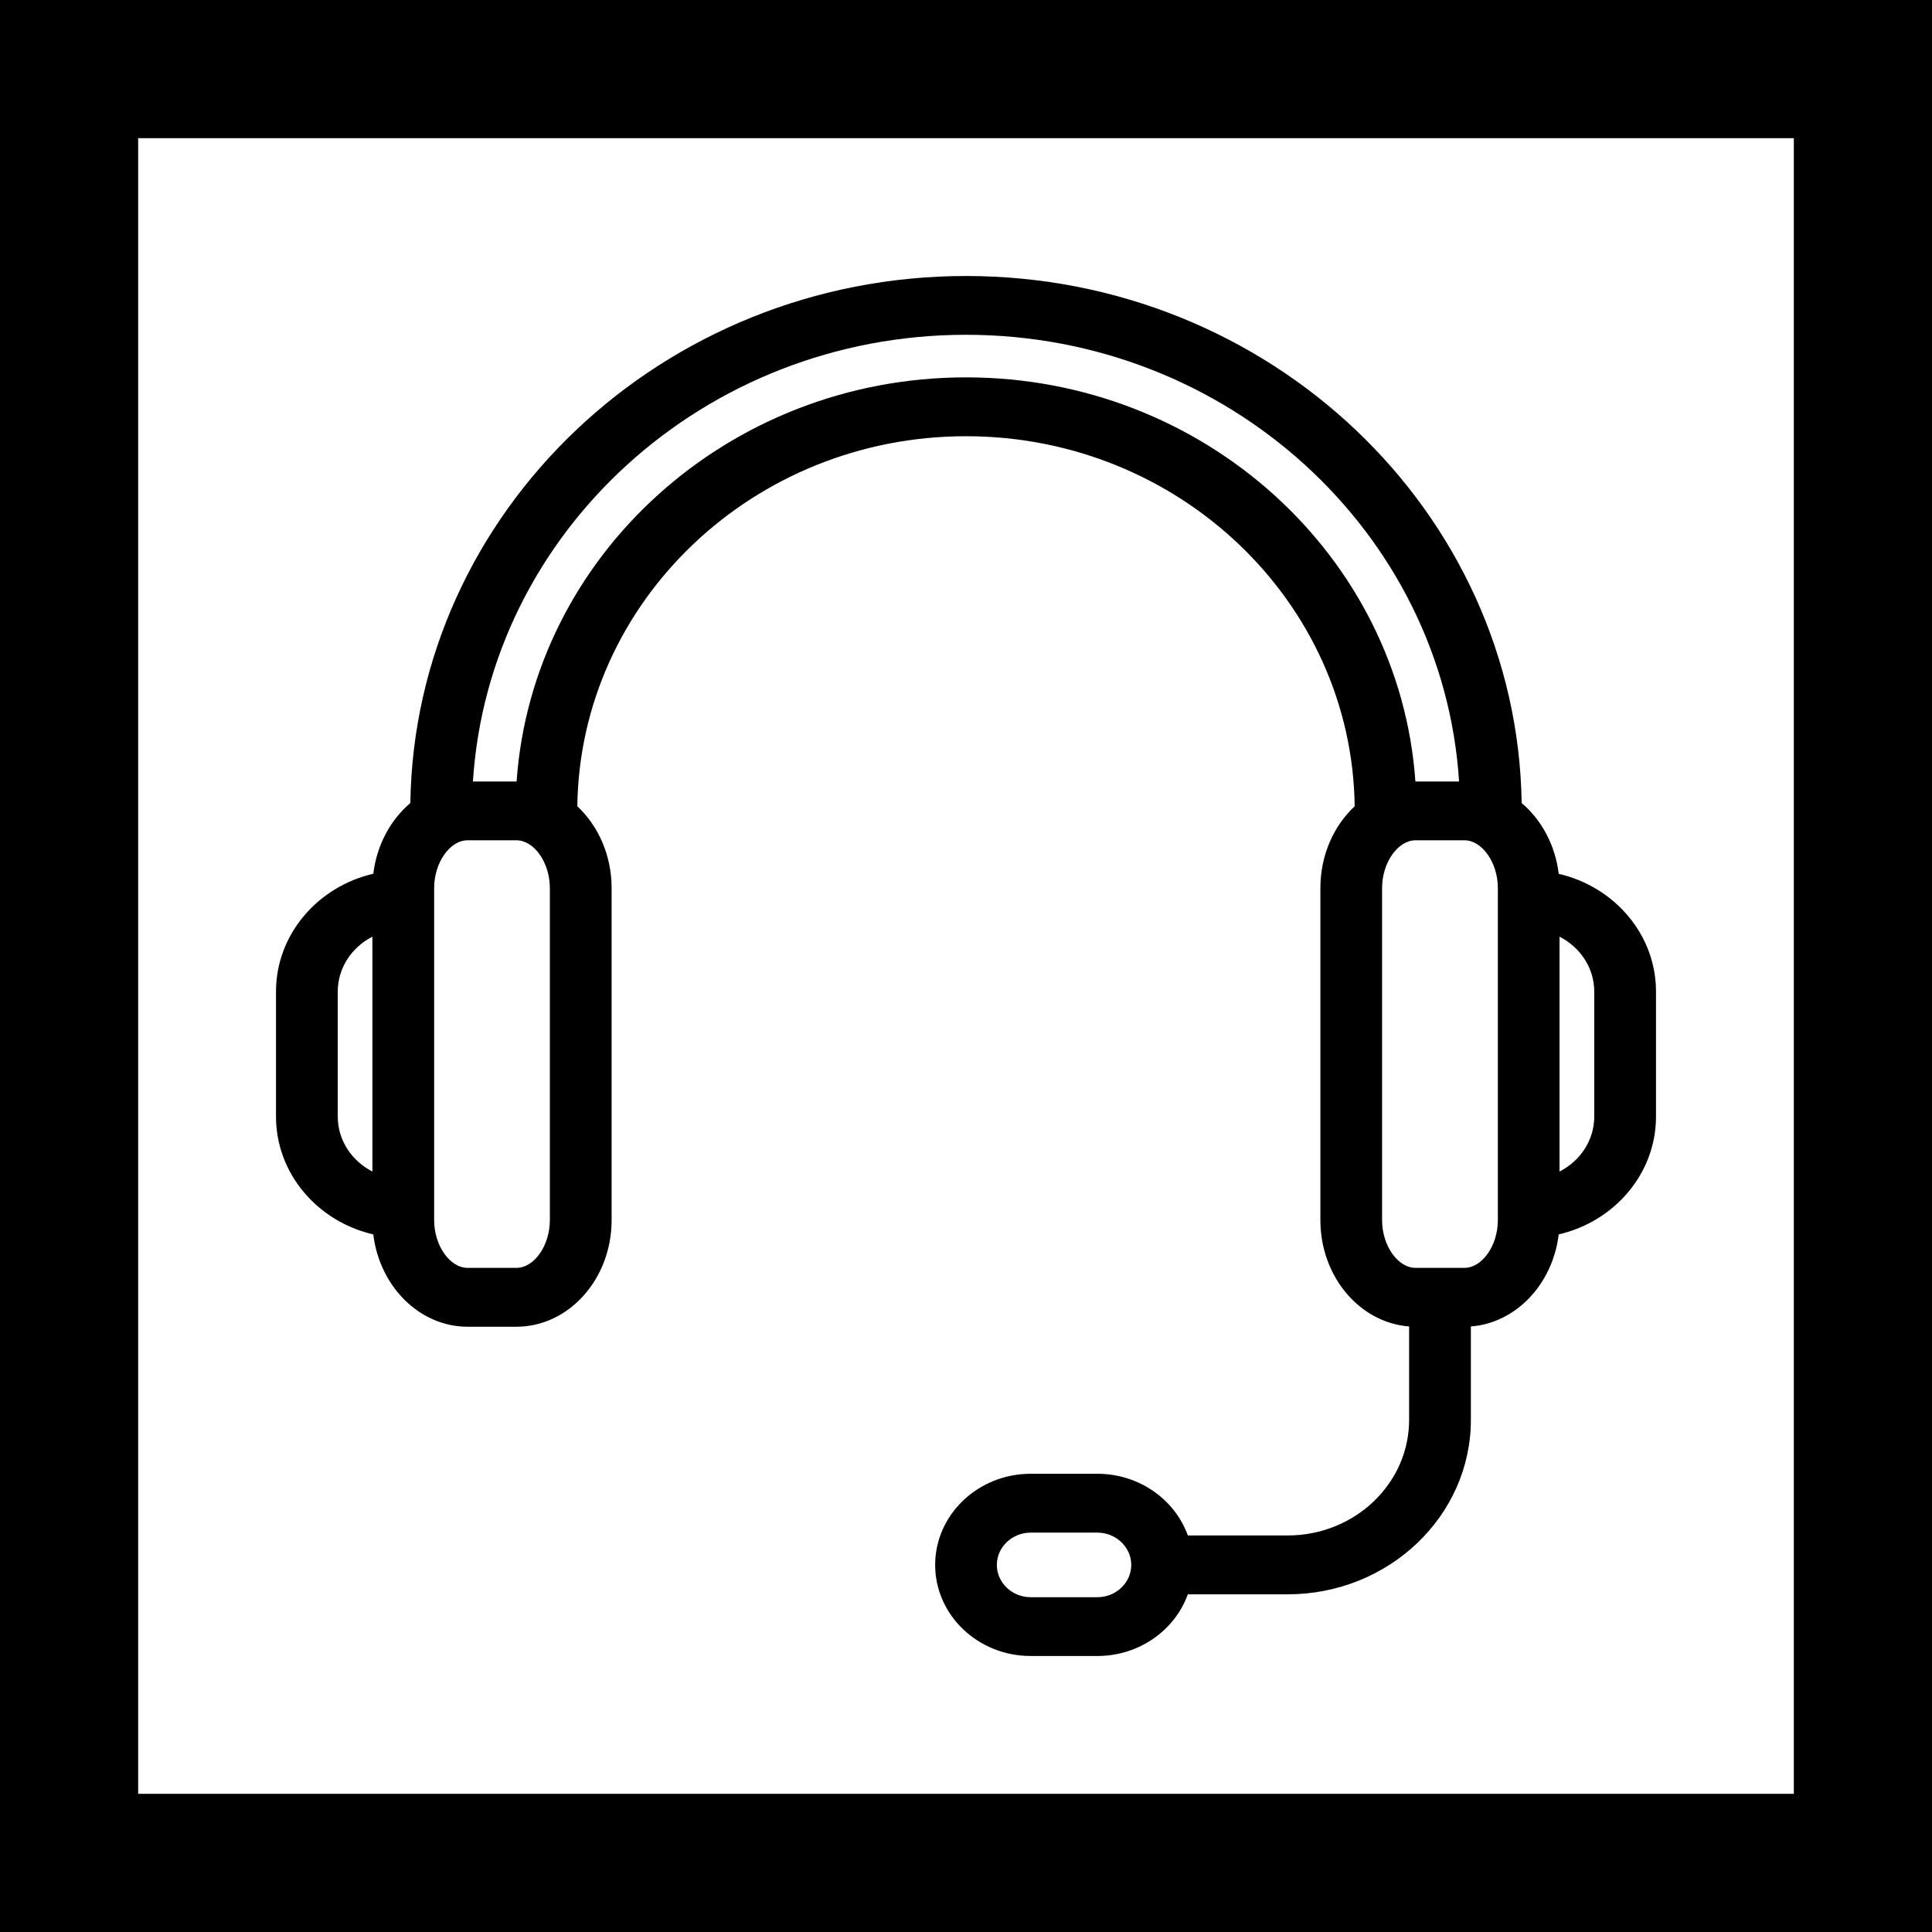
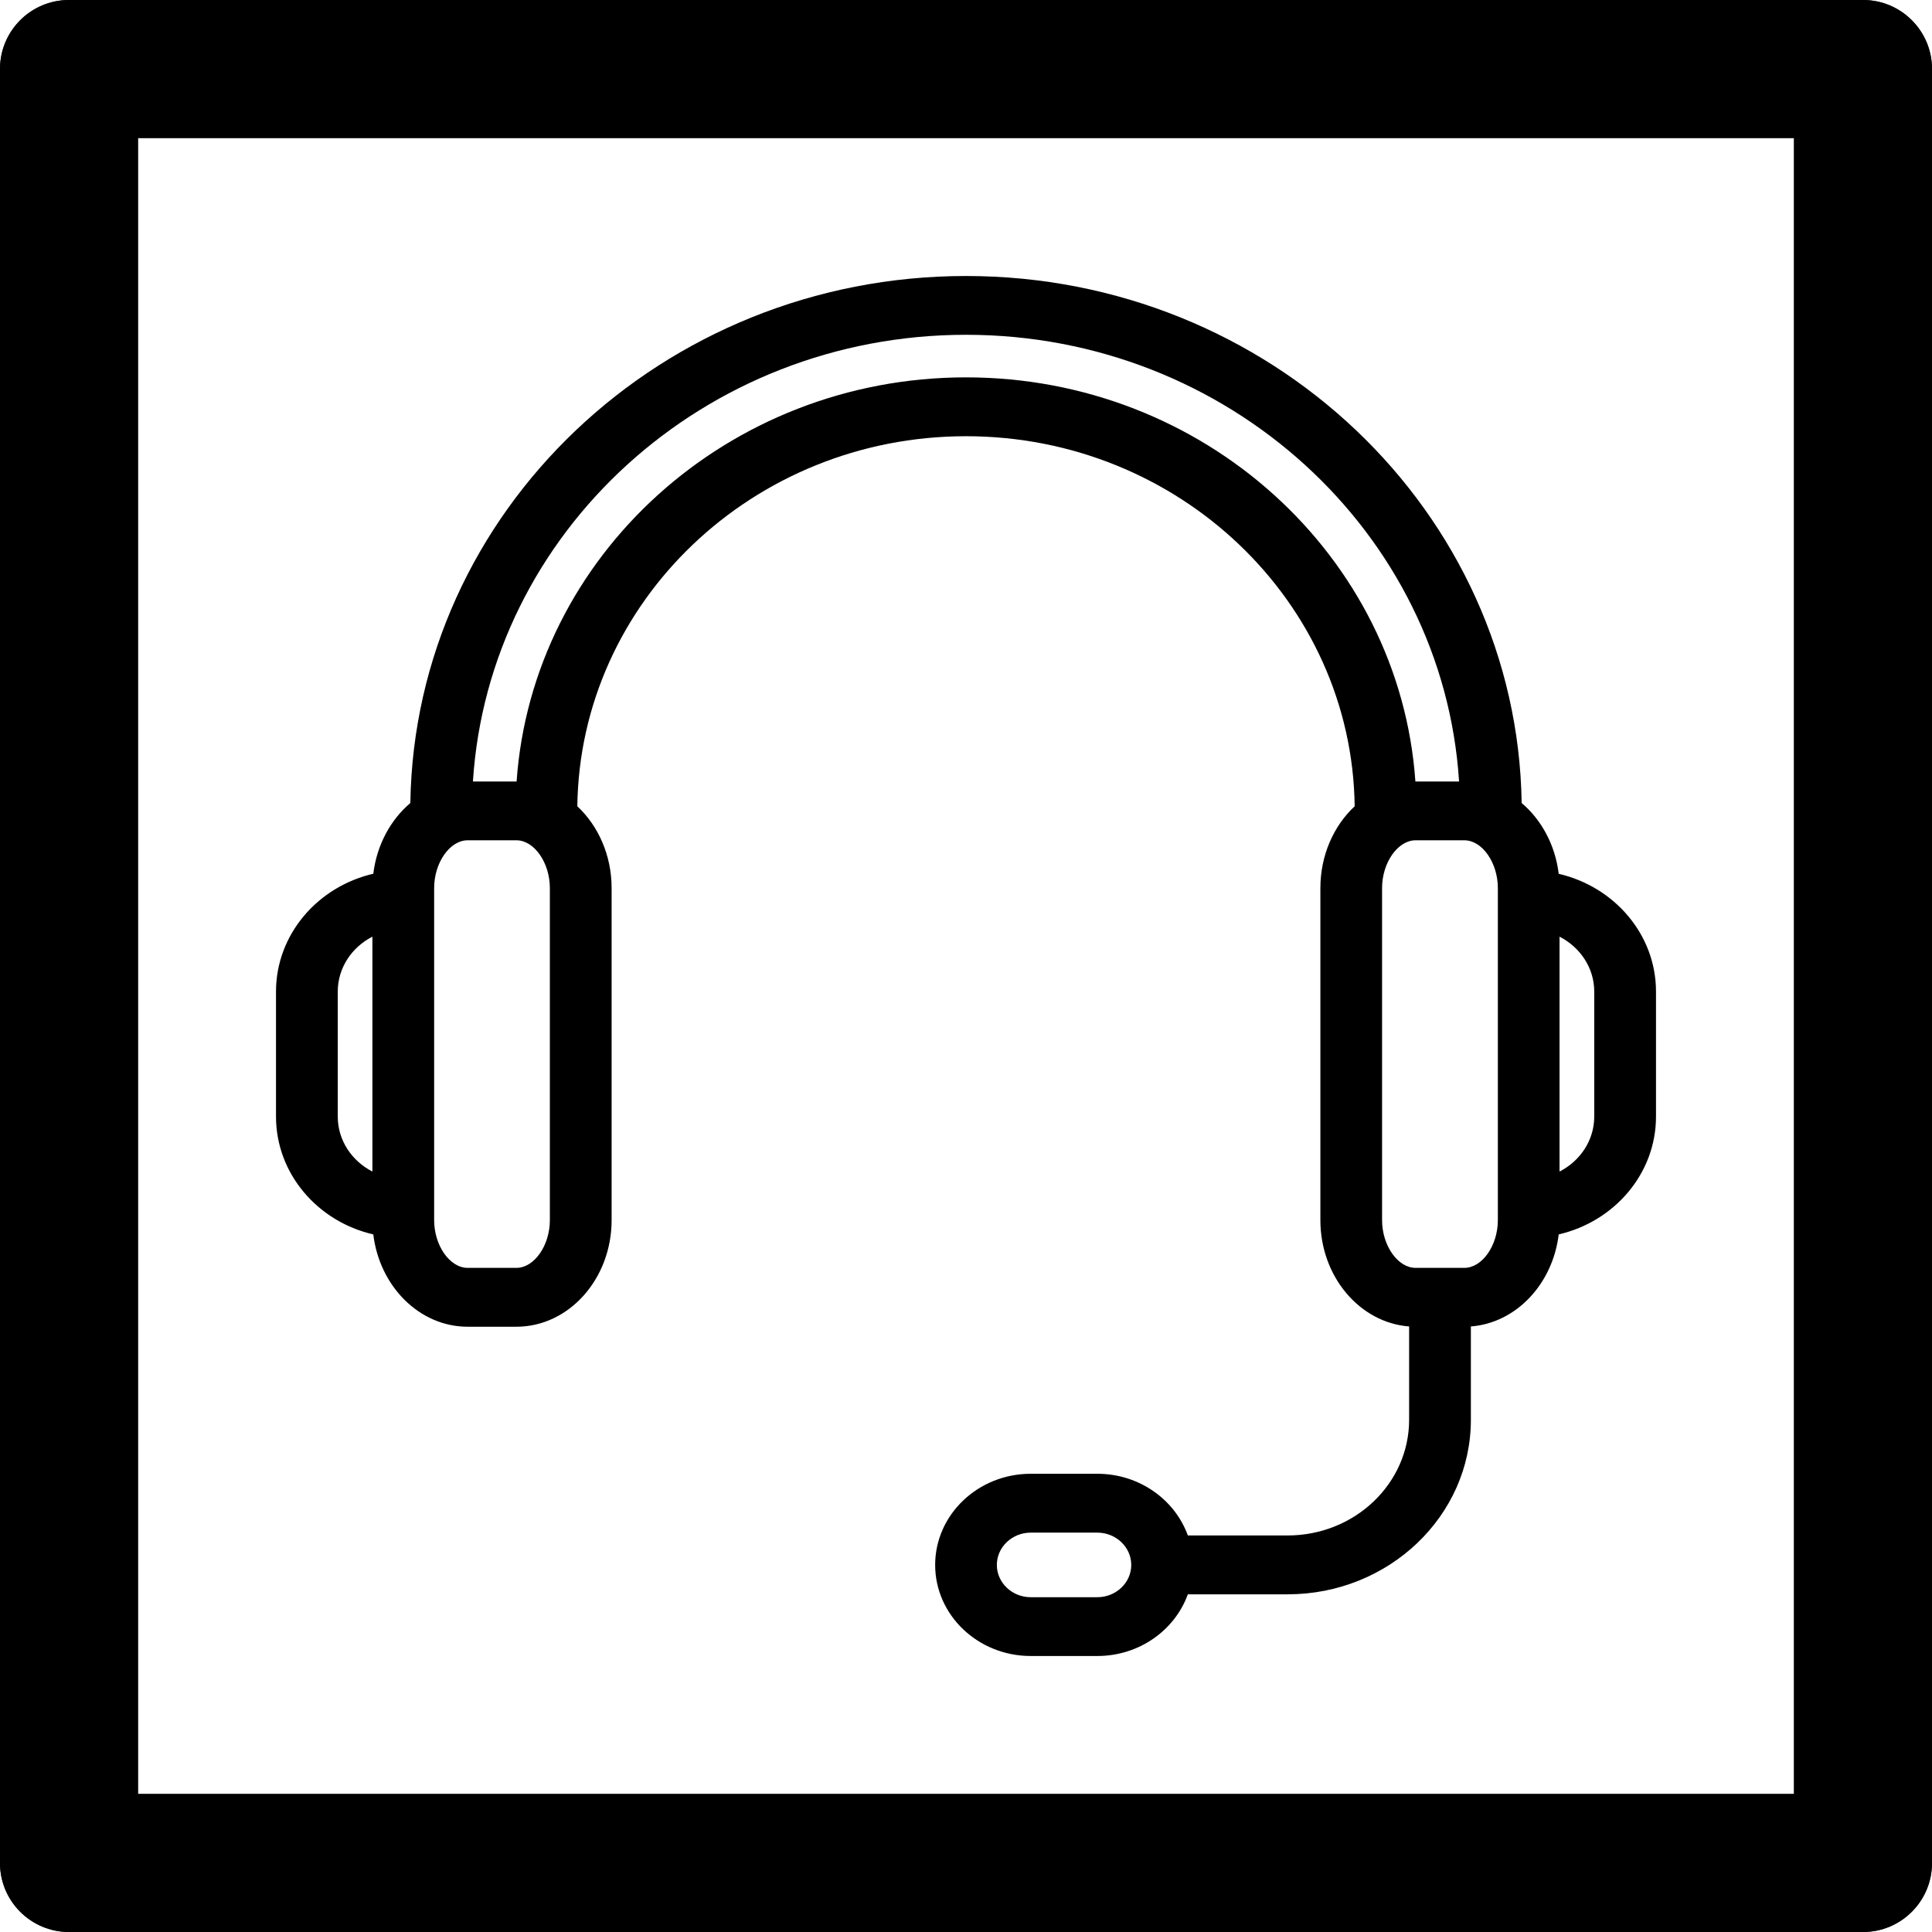
<svg xmlns="http://www.w3.org/2000/svg" width="28" height="28" viewBox="0 0 28 28" fill="none">
  <g clip-path="url(#clip0_34_95)">
    <rect width="28" height="28" fill="white" />
    <mask id="path-1-inside-1_34_95" fill="white">
      <rect width="28" height="28" rx="1" />
    </mask>
    <rect width="28" height="28" rx="1" fill="white" stroke="#131C22" stroke-width="4" mask="url(#path-1-inside-1_34_95)" />
    <path d="M22.59 12.664C22.54 12.247 22.34 11.881 22.053 11.638C21.989 7.416 18.402 4 14 4C9.598 4 6.01 7.416 5.947 11.638C5.66 11.881 5.461 12.246 5.41 12.663C4.602 12.85 4 13.545 4 14.371V16.182C4 17.009 4.602 17.704 5.41 17.89C5.501 18.644 6.08 19.228 6.778 19.228H7.484C8.245 19.228 8.864 18.535 8.864 17.683V12.871C8.864 12.395 8.67 11.968 8.367 11.685C8.405 8.721 10.917 6.322 14 6.322C17.083 6.322 19.595 8.721 19.633 11.685C19.329 11.968 19.136 12.395 19.136 12.871V17.683C19.136 18.499 19.704 19.169 20.422 19.224V20.577C20.422 21.502 19.633 22.253 18.662 22.253H17.215C17.028 21.734 16.511 21.359 15.903 21.359H14.938C14.174 21.359 13.553 21.952 13.553 22.68C13.553 23.408 14.174 24 14.938 24H15.903C16.511 24 17.028 23.625 17.215 23.106H18.662C20.126 23.106 21.317 21.972 21.317 20.577V19.224C21.972 19.174 22.503 18.61 22.59 17.89C23.398 17.703 24 17.009 24 16.182V14.371C24 13.545 23.398 12.851 22.59 12.664ZM5.397 16.979C5.099 16.826 4.895 16.527 4.895 16.182V14.371C4.895 14.027 5.099 13.727 5.397 13.575V16.979ZM15.903 23.148H14.938C14.668 23.148 14.447 22.938 14.447 22.68C14.447 22.422 14.668 22.212 14.938 22.212H15.903C16.174 22.212 16.395 22.422 16.395 22.68C16.395 22.938 16.174 23.148 15.903 23.148ZM7.969 17.683C7.969 18.052 7.742 18.375 7.484 18.375H6.778C6.519 18.375 6.292 18.052 6.292 17.683V12.871C6.292 12.502 6.519 12.178 6.778 12.178H7.484C7.742 12.178 7.969 12.502 7.969 12.871V17.683ZM14 5.469C10.549 5.469 7.715 8.06 7.487 11.326L7.484 11.326H6.854C7.084 7.719 10.2 4.852 14 4.852C17.799 4.852 20.916 7.719 21.146 11.326H20.516L20.513 11.326C20.285 8.06 17.451 5.469 14 5.469ZM21.708 17.683C21.708 18.052 21.481 18.375 21.222 18.375H20.516C20.258 18.375 20.03 18.052 20.03 17.683V12.871C20.03 12.502 20.258 12.178 20.516 12.178H21.222C21.481 12.178 21.708 12.502 21.708 12.871V17.683ZM23.105 16.182C23.105 16.527 22.901 16.826 22.602 16.979V13.575C22.901 13.728 23.105 14.027 23.105 14.371V16.182Z" fill="black" />
  </g>
-   <rect width="28" height="28" rx="1" stroke="black" stroke-width="4" mask="url(#path-1-inside-1_34_4)" />
+   <rect width="28" height="28" rx="1" stroke="black" stroke-width="4" mask="url(#path-1-inside-1_34_95)" />
  <defs>
    <clipPath id="clip0_34_95">
      <rect width="28" height="28" fill="white" />
    </clipPath>
  </defs>
</svg>
